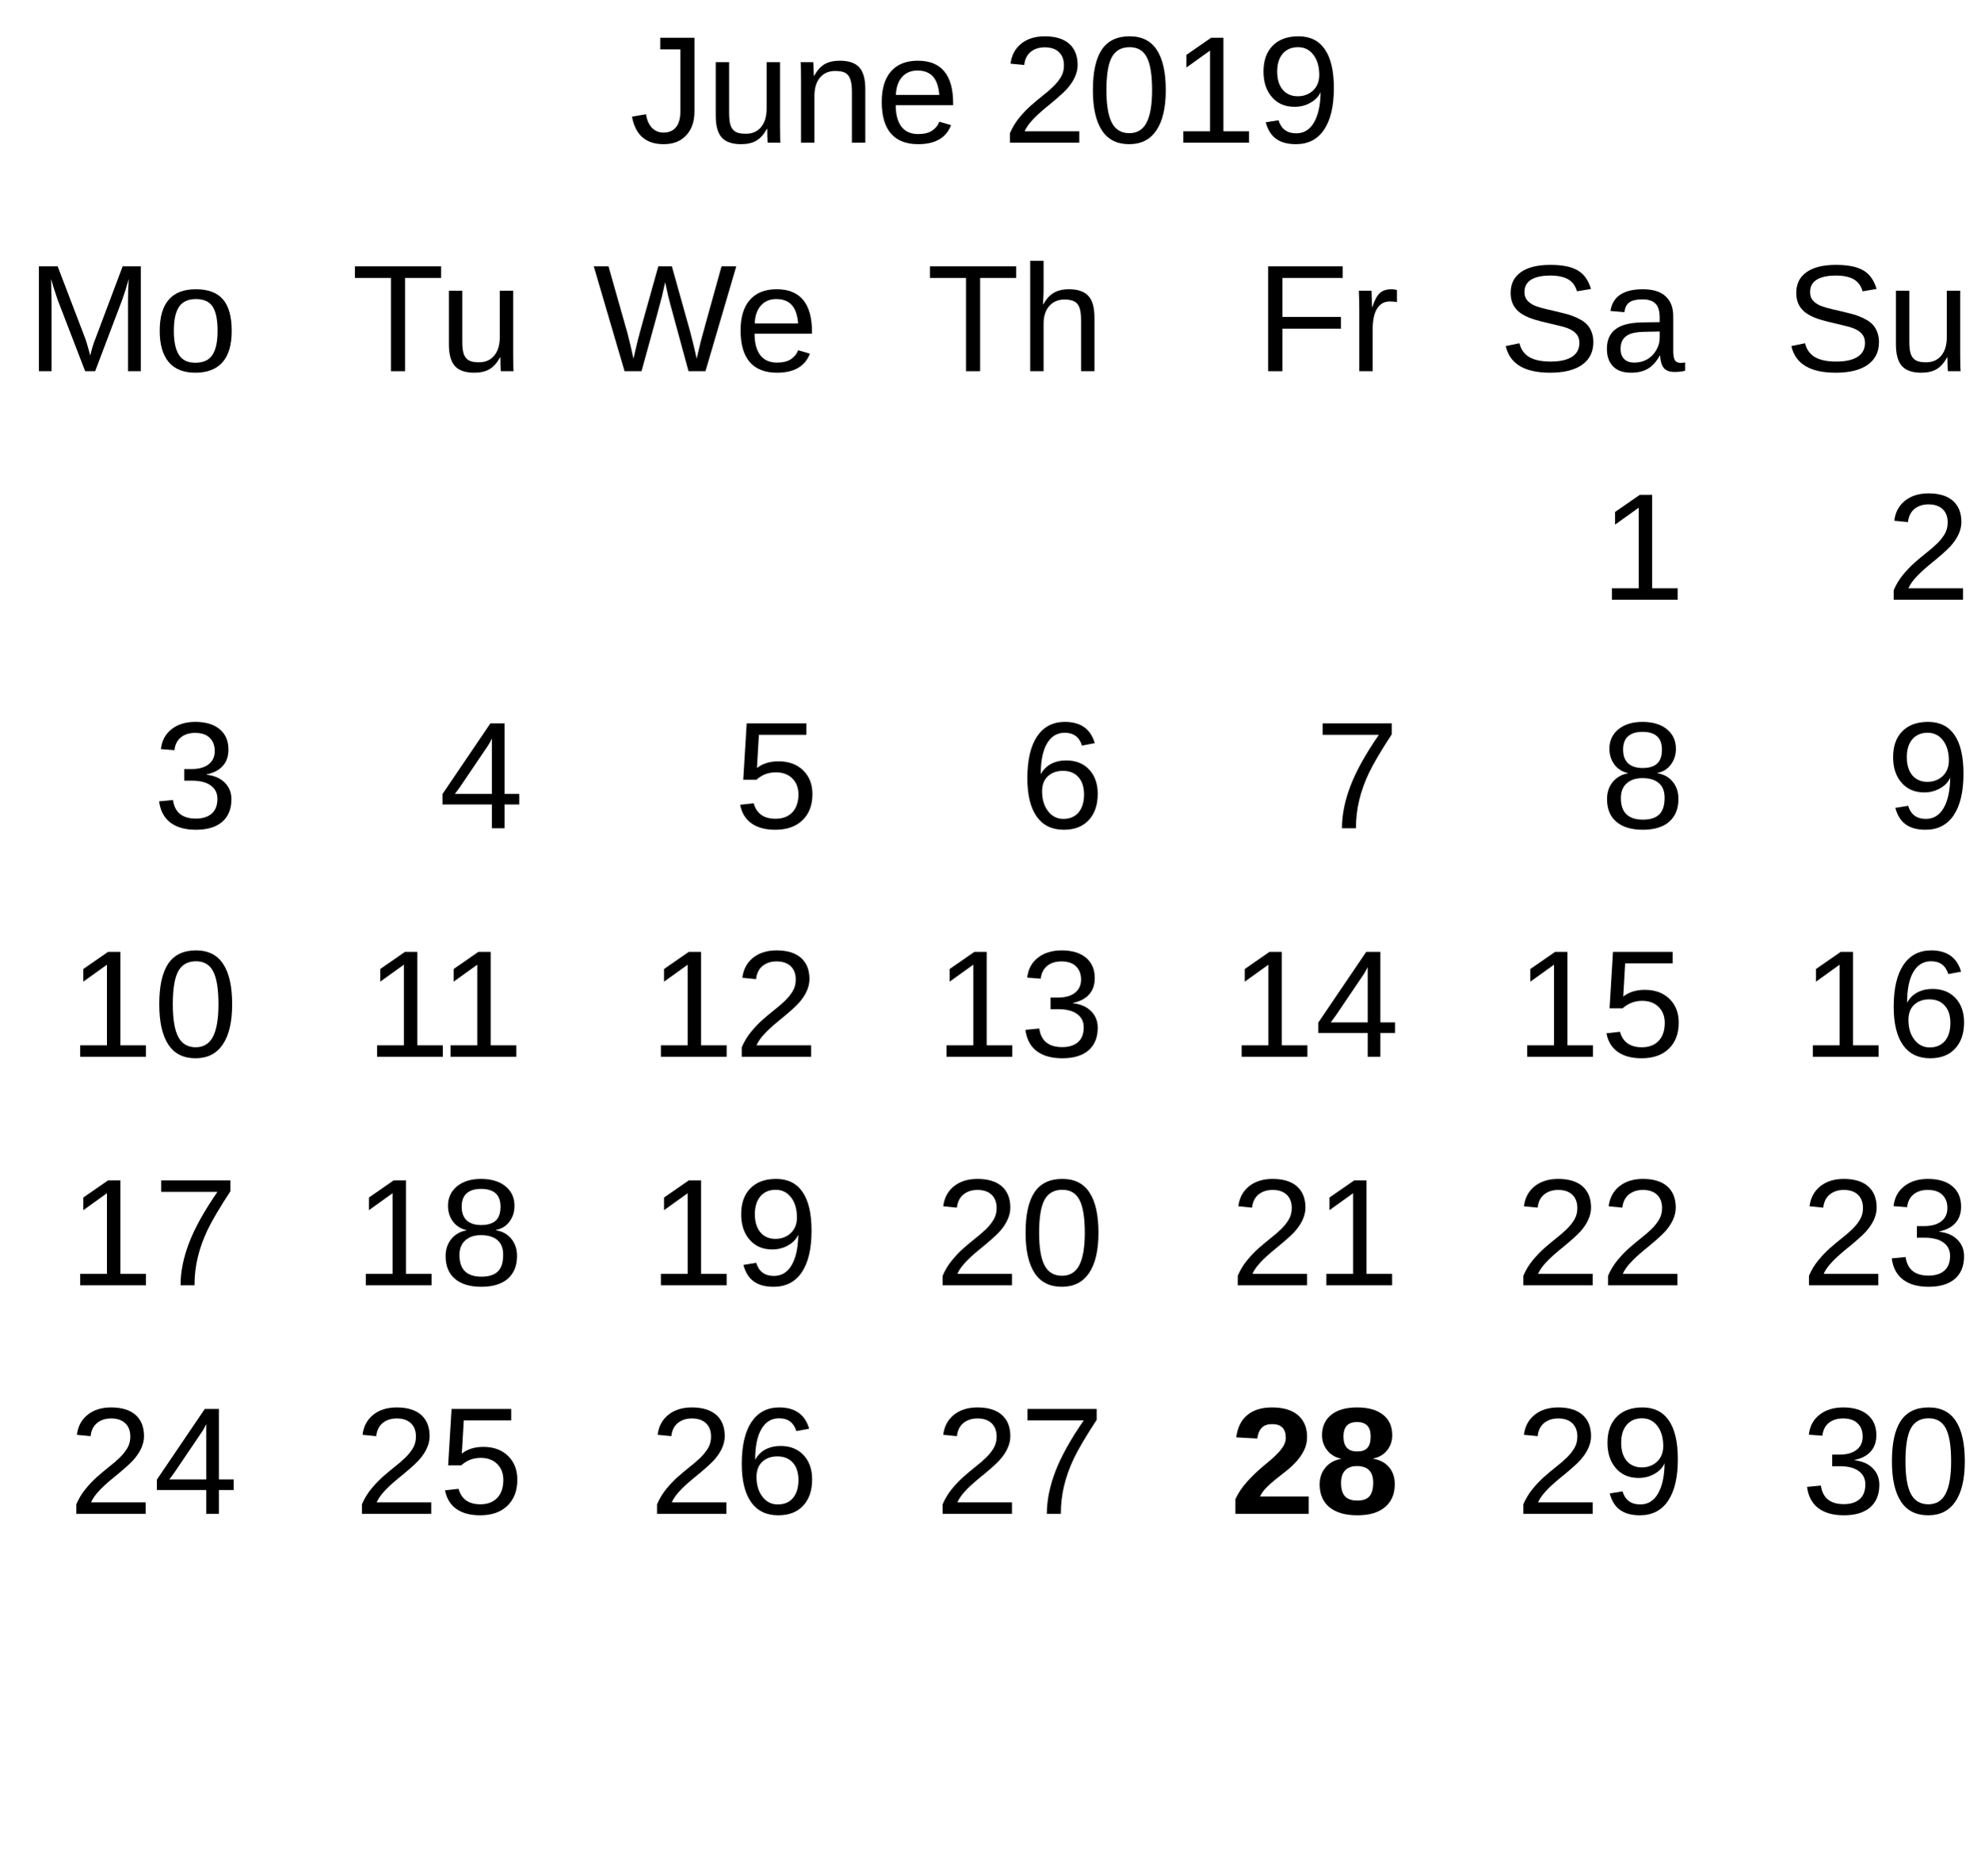
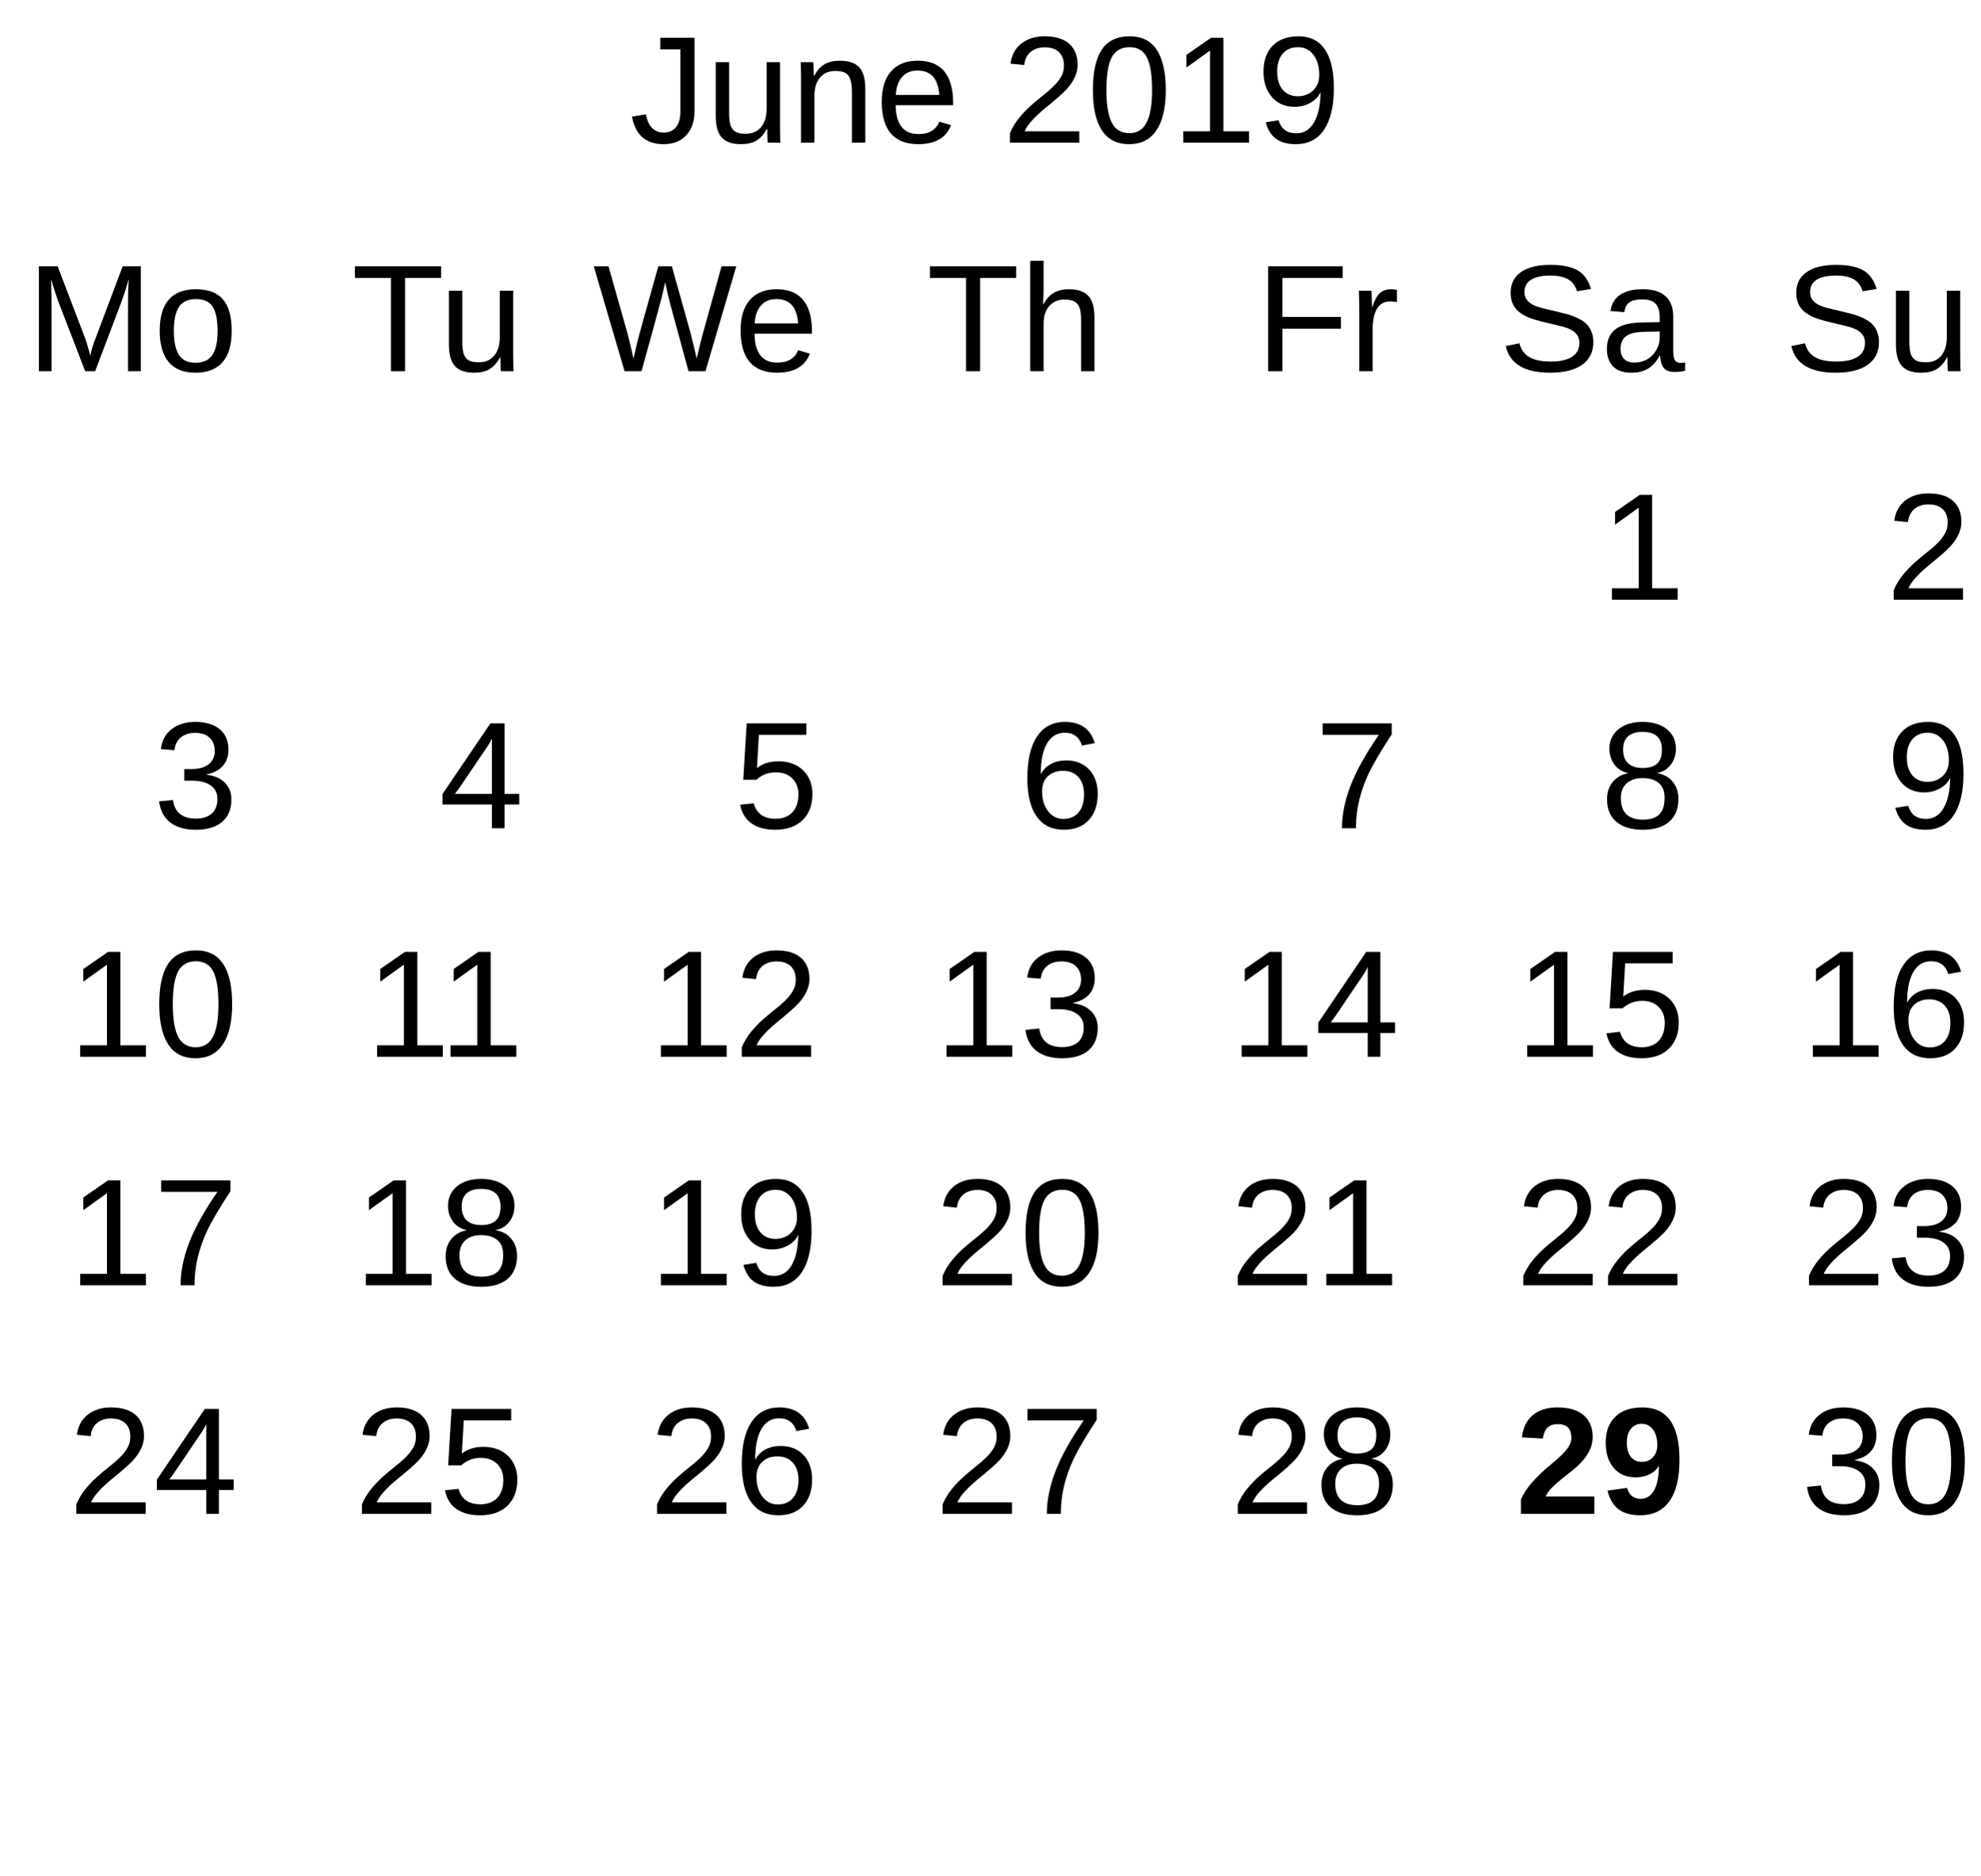
<svg xmlns="http://www.w3.org/2000/svg" xmlns:xlink="http://www.w3.org/1999/xlink" width="208pt" height="197pt" viewBox="0 0 208 197" version="1.1">
  <defs>
    <g>
      <symbol overflow="visible" id="glyph0-0">
        <path style="stroke:none;" d="M 1.609 -11.016 L 10.391 -11.016 L 10.391 0 L 1.609 0 Z M 2.203 -10.422 L 2.203 -0.594 L 9.797 -0.594 L 9.797 -10.422 Z M 2.203 -10.422 " />
      </symbol>
      <symbol overflow="visible" id="glyph0-1">
        <path style="stroke:none;" d="M 3.578 0.156 C 1.711 0.156 0.602 -0.805 0.25 -2.734 L 1.719 -2.984 C 1.812 -2.379 2.02 -1.906 2.344 -1.562 C 2.676 -1.227 3.086 -1.062 3.578 -1.062 C 4.117 -1.062 4.547 -1.242 4.859 -1.609 C 5.172 -1.984 5.328 -2.531 5.328 -3.25 L 5.328 -9.797 L 3.219 -9.797 L 3.219 -11.016 L 6.812 -11.016 L 6.812 -3.281 C 6.812 -2.219 6.52 -1.379 5.938 -0.766 C 5.363 -0.148 4.578 0.156 3.578 0.156 Z M 3.578 0.156 " />
      </symbol>
      <symbol overflow="visible" id="glyph0-2">
        <path style="stroke:none;" d="M 2.453 -8.453 L 2.453 -3.094 C 2.453 -2.539 2.504 -2.109 2.609 -1.797 C 2.723 -1.492 2.898 -1.273 3.141 -1.141 C 3.379 -1.004 3.734 -0.938 4.203 -0.938 C 4.879 -0.938 5.41 -1.164 5.797 -1.625 C 6.191 -2.094 6.391 -2.738 6.391 -3.562 L 6.391 -8.453 L 7.797 -8.453 L 7.797 -1.812 C 7.797 -0.82 7.812 -0.219 7.844 0 L 6.516 0 C 6.504 -0.031 6.492 -0.102 6.484 -0.219 C 6.484 -0.332 6.477 -0.461 6.469 -0.609 C 6.469 -0.754 6.461 -1.035 6.453 -1.453 L 6.422 -1.453 C 6.098 -0.867 5.723 -0.453 5.297 -0.203 C 4.879 0.035 4.352 0.156 3.719 0.156 C 2.789 0.156 2.113 -0.07 1.688 -0.531 C 1.258 -1 1.047 -1.766 1.047 -2.828 L 1.047 -8.453 Z M 2.453 -8.453 " />
      </symbol>
      <symbol overflow="visible" id="glyph0-3">
        <path style="stroke:none;" d="M 6.453 0 L 6.453 -5.359 C 6.453 -5.922 6.395 -6.352 6.281 -6.656 C 6.176 -6.969 6.004 -7.191 5.766 -7.328 C 5.523 -7.461 5.172 -7.531 4.703 -7.531 C 4.023 -7.531 3.488 -7.297 3.094 -6.828 C 2.707 -6.367 2.516 -5.727 2.516 -4.906 L 2.516 0 L 1.109 0 L 1.109 -6.656 C 1.109 -7.633 1.094 -8.234 1.062 -8.453 L 2.391 -8.453 C 2.398 -8.43 2.406 -8.363 2.406 -8.25 C 2.414 -8.133 2.422 -8 2.422 -7.844 C 2.43 -7.695 2.441 -7.422 2.453 -7.016 L 2.484 -7.016 C 2.805 -7.598 3.176 -8.008 3.594 -8.25 C 4.02 -8.488 4.551 -8.609 5.188 -8.609 C 6.113 -8.609 6.789 -8.379 7.219 -7.922 C 7.645 -7.461 7.859 -6.703 7.859 -5.641 L 7.859 0 Z M 6.453 0 " />
      </symbol>
      <symbol overflow="visible" id="glyph0-4">
        <path style="stroke:none;" d="M 2.156 -3.938 C 2.156 -2.969 2.352 -2.219 2.75 -1.688 C 3.156 -1.164 3.742 -0.906 4.516 -0.906 C 5.129 -0.906 5.617 -1.023 5.984 -1.266 C 6.348 -1.516 6.598 -1.828 6.734 -2.203 L 7.969 -1.844 C 7.457 -0.508 6.305 0.156 4.516 0.156 C 3.266 0.156 2.312 -0.211 1.656 -0.953 C 1.008 -1.703 0.688 -2.812 0.688 -4.281 C 0.688 -5.676 1.008 -6.742 1.656 -7.484 C 2.312 -8.234 3.25 -8.609 4.469 -8.609 C 6.945 -8.609 8.188 -7.113 8.188 -4.125 L 8.188 -3.938 Z M 6.734 -5.016 C 6.66 -5.898 6.438 -6.547 6.062 -6.953 C 5.688 -7.367 5.145 -7.578 4.438 -7.578 C 3.758 -7.578 3.219 -7.348 2.812 -6.891 C 2.414 -6.43 2.203 -5.805 2.172 -5.016 Z M 6.734 -5.016 " />
      </symbol>
      <symbol overflow="visible" id="glyph0-5">
        <path style="stroke:none;" d="" />
      </symbol>
      <symbol overflow="visible" id="glyph0-6">
        <path style="stroke:none;" d="M 0.812 0 L 0.812 -1 C 1.07 -1.602 1.395 -2.141 1.781 -2.609 C 2.164 -3.078 2.566 -3.5 2.984 -3.875 C 3.41 -4.25 3.828 -4.598 4.234 -4.922 C 4.648 -5.242 5.023 -5.566 5.359 -5.891 C 5.691 -6.211 5.961 -6.551 6.172 -6.906 C 6.379 -7.258 6.484 -7.66 6.484 -8.109 C 6.484 -8.711 6.305 -9.18 5.953 -9.516 C 5.598 -9.848 5.102 -10.016 4.469 -10.016 C 3.875 -10.016 3.379 -9.852 2.984 -9.531 C 2.598 -9.207 2.375 -8.75 2.312 -8.156 L 0.875 -8.297 C 0.977 -9.172 1.348 -9.867 1.984 -10.391 C 2.629 -10.91 3.457 -11.172 4.469 -11.172 C 5.582 -11.172 6.438 -10.91 7.031 -10.391 C 7.625 -9.867 7.922 -9.125 7.922 -8.156 C 7.922 -7.727 7.82 -7.301 7.625 -6.875 C 7.438 -6.457 7.148 -6.035 6.766 -5.609 C 6.379 -5.191 5.641 -4.539 4.547 -3.656 C 3.953 -3.164 3.477 -2.723 3.125 -2.328 C 2.77 -1.941 2.516 -1.566 2.359 -1.203 L 8.094 -1.203 L 8.094 0 Z M 0.812 0 " />
      </symbol>
      <symbol overflow="visible" id="glyph0-7">
        <path style="stroke:none;" d="M 8.281 -5.516 C 8.281 -3.672 7.953 -2.266 7.297 -1.297 C 6.648 -0.328 5.695 0.156 4.438 0.156 C 3.164 0.156 2.211 -0.32 1.578 -1.281 C 0.941 -2.25 0.625 -3.66 0.625 -5.516 C 0.625 -7.398 0.93 -8.812 1.547 -9.75 C 2.172 -10.695 3.148 -11.172 4.484 -11.172 C 5.773 -11.172 6.727 -10.691 7.344 -9.734 C 7.969 -8.785 8.281 -7.379 8.281 -5.516 Z M 6.844 -5.516 C 6.844 -7.098 6.66 -8.242 6.297 -8.953 C 5.93 -9.672 5.328 -10.031 4.484 -10.031 C 3.617 -10.031 2.992 -9.676 2.609 -8.969 C 2.234 -8.27 2.047 -7.117 2.047 -5.516 C 2.047 -3.953 2.238 -2.805 2.625 -2.078 C 3.008 -1.359 3.617 -1 4.453 -1 C 5.273 -1 5.879 -1.367 6.266 -2.109 C 6.648 -2.848 6.844 -3.984 6.844 -5.516 Z M 6.844 -5.516 " />
      </symbol>
      <symbol overflow="visible" id="glyph0-8">
        <path style="stroke:none;" d="M 1.219 0 L 1.219 -1.203 L 4.031 -1.203 L 4.031 -9.672 L 1.547 -7.891 L 1.547 -9.219 L 4.141 -11.016 L 5.438 -11.016 L 5.438 -1.203 L 8.125 -1.203 L 8.125 0 Z M 1.219 0 " />
      </symbol>
      <symbol overflow="visible" id="glyph0-9">
        <path style="stroke:none;" d="M 8.141 -5.734 C 8.141 -3.836 7.797 -2.379 7.109 -1.359 C 6.422 -0.348 5.438 0.156 4.156 0.156 C 3.301 0.156 2.613 -0.023 2.094 -0.391 C 1.57 -0.754 1.203 -1.336 0.984 -2.141 L 2.328 -2.359 C 2.609 -1.441 3.227 -0.984 4.188 -0.984 C 4.988 -0.984 5.609 -1.359 6.047 -2.109 C 6.492 -2.859 6.727 -3.926 6.75 -5.312 C 6.539 -4.844 6.18 -4.469 5.672 -4.188 C 5.172 -3.906 4.617 -3.766 4.016 -3.766 C 3.023 -3.766 2.234 -4.102 1.641 -4.781 C 1.047 -5.457 0.75 -6.352 0.75 -7.469 C 0.75 -8.625 1.07 -9.531 1.719 -10.188 C 2.363 -10.844 3.266 -11.172 4.422 -11.172 C 5.641 -11.172 6.562 -10.719 7.188 -9.812 C 7.82 -8.906 8.141 -7.547 8.141 -5.734 Z M 6.609 -7.094 C 6.609 -7.977 6.406 -8.688 6 -9.219 C 5.594 -9.758 5.051 -10.031 4.375 -10.031 C 3.695 -10.031 3.16 -9.801 2.766 -9.344 C 2.379 -8.883 2.188 -8.258 2.188 -7.469 C 2.188 -6.664 2.379 -6.031 2.766 -5.562 C 3.16 -5.102 3.691 -4.875 4.359 -4.875 C 4.766 -4.875 5.141 -4.961 5.484 -5.141 C 5.836 -5.328 6.113 -5.586 6.312 -5.922 C 6.508 -6.266 6.609 -6.656 6.609 -7.094 Z M 6.609 -7.094 " />
      </symbol>
      <symbol overflow="visible" id="glyph0-10">
        <path style="stroke:none;" d="M 9.938 -3.047 C 9.938 -2.023 9.539 -1.234 8.75 -0.672 C 7.957 -0.117 6.836 0.156 5.391 0.156 C 2.711 0.156 1.16 -0.773 0.734 -2.641 L 2.172 -2.938 C 2.336 -2.27 2.691 -1.781 3.234 -1.469 C 3.773 -1.164 4.516 -1.016 5.453 -1.016 C 6.41 -1.016 7.148 -1.176 7.672 -1.5 C 8.203 -1.832 8.469 -2.32 8.469 -2.969 C 8.469 -3.32 8.383 -3.609 8.219 -3.828 C 8.051 -4.055 7.816 -4.242 7.516 -4.391 C 7.223 -4.535 6.867 -4.656 6.453 -4.75 C 6.047 -4.852 5.594 -4.961 5.094 -5.078 C 4.227 -5.273 3.566 -5.469 3.109 -5.656 C 2.66 -5.852 2.305 -6.066 2.047 -6.297 C 1.785 -6.535 1.586 -6.812 1.453 -7.125 C 1.316 -7.445 1.25 -7.816 1.25 -8.234 C 1.25 -9.172 1.609 -9.895 2.328 -10.406 C 3.047 -10.914 4.078 -11.172 5.422 -11.172 C 6.672 -11.172 7.625 -10.977 8.281 -10.594 C 8.945 -10.219 9.414 -9.566 9.688 -8.641 L 8.219 -8.391 C 8.051 -8.973 7.738 -9.395 7.281 -9.656 C 6.832 -9.914 6.207 -10.047 5.406 -10.047 C 4.531 -10.047 3.859 -9.898 3.391 -9.609 C 2.93 -9.316 2.703 -8.883 2.703 -8.312 C 2.703 -7.969 2.789 -7.688 2.969 -7.469 C 3.145 -7.25 3.398 -7.062 3.734 -6.906 C 4.078 -6.75 4.754 -6.562 5.766 -6.344 C 6.109 -6.258 6.445 -6.176 6.781 -6.094 C 7.113 -6.02 7.43 -5.926 7.734 -5.812 C 8.047 -5.695 8.336 -5.562 8.609 -5.406 C 8.879 -5.258 9.113 -5.078 9.312 -4.859 C 9.508 -4.641 9.66 -4.379 9.766 -4.078 C 9.879 -3.785 9.938 -3.441 9.938 -3.047 Z M 9.938 -3.047 " />
      </symbol>
      <symbol overflow="visible" id="glyph0-11">
        <path style="stroke:none;" d="M 3.234 0.156 C 2.391 0.156 1.754 -0.066 1.328 -0.516 C 0.898 -0.961 0.688 -1.578 0.688 -2.359 C 0.688 -3.234 0.973 -3.906 1.547 -4.375 C 2.117 -4.844 3.047 -5.094 4.328 -5.125 L 6.234 -5.156 L 6.234 -5.625 C 6.234 -6.312 6.086 -6.801 5.797 -7.094 C 5.504 -7.395 5.047 -7.547 4.422 -7.547 C 3.785 -7.547 3.32 -7.438 3.031 -7.219 C 2.75 -7.008 2.582 -6.672 2.531 -6.203 L 1.062 -6.328 C 1.301 -7.848 2.43 -8.609 4.453 -8.609 C 5.516 -8.609 6.312 -8.363 6.844 -7.875 C 7.383 -7.395 7.656 -6.691 7.656 -5.766 L 7.656 -2.125 C 7.656 -1.707 7.707 -1.395 7.812 -1.188 C 7.926 -0.977 8.133 -0.875 8.438 -0.875 C 8.57 -0.875 8.727 -0.891 8.906 -0.922 L 8.906 -0.047 C 8.551 0.035 8.188 0.078 7.812 0.078 C 7.289 0.078 6.91 -0.055 6.672 -0.328 C 6.441 -0.609 6.312 -1.039 6.281 -1.625 L 6.234 -1.625 C 5.867 -0.977 5.445 -0.52 4.969 -0.25 C 4.5 0.02 3.922 0.156 3.234 0.156 Z M 3.562 -0.906 C 4.07 -0.906 4.523 -1.02 4.922 -1.25 C 5.328 -1.488 5.645 -1.812 5.875 -2.219 C 6.113 -2.625 6.234 -3.047 6.234 -3.484 L 6.234 -4.172 L 4.688 -4.141 C 4.031 -4.129 3.531 -4.062 3.188 -3.938 C 2.844 -3.812 2.578 -3.617 2.391 -3.359 C 2.211 -3.098 2.125 -2.758 2.125 -2.344 C 2.125 -1.883 2.25 -1.531 2.5 -1.281 C 2.75 -1.031 3.102 -0.906 3.562 -0.906 Z M 3.562 -0.906 " />
      </symbol>
      <symbol overflow="visible" id="glyph0-12">
        <path style="stroke:none;" d="M 10.672 0 L 10.672 -7.344 C 10.672 -8.156 10.695 -8.938 10.75 -9.688 C 10.488 -8.758 10.258 -8.031 10.062 -7.5 L 7.219 0 L 6.172 0 L 3.281 -7.5 L 2.844 -8.828 L 2.594 -9.688 L 2.609 -8.828 L 2.641 -7.344 L 2.641 0 L 1.312 0 L 1.312 -11.016 L 3.281 -11.016 L 6.203 -3.375 C 6.305 -3.07 6.406 -2.742 6.5 -2.391 C 6.602 -2.035 6.672 -1.781 6.703 -1.625 C 6.742 -1.832 6.828 -2.148 6.953 -2.578 C 7.086 -3.004 7.18 -3.27 7.234 -3.375 L 10.109 -11.016 L 12.016 -11.016 L 12.016 0 Z M 10.672 0 " />
      </symbol>
      <symbol overflow="visible" id="glyph0-13">
        <path style="stroke:none;" d="M 8.234 -4.234 C 8.234 -2.754 7.906 -1.648 7.25 -0.922 C 6.602 -0.203 5.66 0.156 4.422 0.156 C 3.18 0.156 2.242 -0.219 1.609 -0.969 C 0.984 -1.727 0.672 -2.816 0.672 -4.234 C 0.672 -7.148 1.938 -8.609 4.469 -8.609 C 5.758 -8.609 6.707 -8.254 7.312 -7.547 C 7.926 -6.836 8.234 -5.734 8.234 -4.234 Z M 6.75 -4.234 C 6.75 -5.398 6.578 -6.25 6.234 -6.781 C 5.891 -7.312 5.305 -7.578 4.484 -7.578 C 3.66 -7.578 3.066 -7.305 2.703 -6.766 C 2.336 -6.223 2.156 -5.379 2.156 -4.234 C 2.156 -3.117 2.332 -2.281 2.688 -1.719 C 3.051 -1.164 3.625 -0.891 4.406 -0.891 C 5.25 -0.891 5.848 -1.16 6.203 -1.703 C 6.566 -2.242 6.75 -3.086 6.75 -4.234 Z M 6.75 -4.234 " />
      </symbol>
      <symbol overflow="visible" id="glyph0-14">
        <path style="stroke:none;" d="M 8.203 -3.047 C 8.203 -2.023 7.879 -1.234 7.234 -0.672 C 6.586 -0.117 5.664 0.156 4.469 0.156 C 3.352 0.156 2.461 -0.094 1.797 -0.594 C 1.129 -1.102 0.734 -1.848 0.609 -2.828 L 2.062 -2.969 C 2.25 -1.664 3.051 -1.016 4.469 -1.016 C 5.176 -1.016 5.727 -1.188 6.125 -1.531 C 6.531 -1.883 6.734 -2.406 6.734 -3.094 C 6.734 -3.688 6.504 -4.148 6.047 -4.484 C 5.586 -4.828 4.922 -5 4.047 -5 L 3.25 -5 L 3.25 -6.219 L 4.016 -6.219 C 4.785 -6.219 5.383 -6.383 5.812 -6.719 C 6.238 -7.051 6.453 -7.516 6.453 -8.109 C 6.453 -8.703 6.273 -9.164 5.922 -9.5 C 5.578 -9.844 5.066 -10.016 4.391 -10.016 C 3.766 -10.016 3.258 -9.852 2.875 -9.531 C 2.5 -9.219 2.281 -8.773 2.219 -8.203 L 0.797 -8.312 C 0.898 -9.207 1.273 -9.906 1.922 -10.406 C 2.566 -10.914 3.395 -11.172 4.406 -11.172 C 5.508 -11.172 6.363 -10.914 6.969 -10.406 C 7.582 -9.895 7.891 -9.18 7.891 -8.266 C 7.891 -7.555 7.691 -6.984 7.297 -6.547 C 6.91 -6.109 6.344 -5.812 5.594 -5.656 L 5.594 -5.625 C 6.414 -5.531 7.055 -5.25 7.516 -4.781 C 7.973 -4.32 8.203 -3.742 8.203 -3.047 Z M 8.203 -3.047 " />
      </symbol>
      <symbol overflow="visible" id="glyph0-15">
        <path style="stroke:none;" d="M 5.625 -9.797 L 5.625 0 L 4.141 0 L 4.141 -9.797 L 0.359 -9.797 L 0.359 -11.016 L 9.406 -11.016 L 9.406 -9.797 Z M 5.625 -9.797 " />
      </symbol>
      <symbol overflow="visible" id="glyph0-16">
        <path style="stroke:none;" d="M 6.891 -2.5 L 6.891 0 L 5.562 0 L 5.562 -2.5 L 0.375 -2.5 L 0.375 -3.594 L 5.406 -11.016 L 6.891 -11.016 L 6.891 -3.609 L 8.438 -3.609 L 8.438 -2.5 Z M 5.562 -9.422 C 5.551 -9.391 5.477 -9.25 5.344 -9 C 5.207 -8.758 5.102 -8.594 5.031 -8.5 L 2.219 -4.344 L 1.797 -3.766 L 1.672 -3.609 L 5.562 -3.609 Z M 5.562 -9.422 " />
      </symbol>
      <symbol overflow="visible" id="glyph0-17">
        <path style="stroke:none;" d="M 11.812 0 L 10.031 0 L 8.125 -7 C 8 -7.438 7.816 -8.219 7.578 -9.344 C 7.441 -8.738 7.328 -8.234 7.234 -7.828 C 7.141 -7.422 6.426 -4.812 5.094 0 L 3.312 0 L 0.078 -11.016 L 1.625 -11.016 L 3.609 -4.016 C 3.836 -3.141 4.051 -2.238 4.25 -1.312 C 4.375 -1.883 4.52 -2.508 4.688 -3.188 C 4.852 -3.863 5.578 -6.473 6.859 -11.016 L 8.281 -11.016 L 10.203 -4.156 C 10.492 -3.039 10.723 -2.094 10.891 -1.312 L 10.953 -1.594 C 11.098 -2.188 11.211 -2.672 11.297 -3.047 C 11.391 -3.43 12.125 -6.086 13.5 -11.016 L 15.047 -11.016 Z M 11.812 0 " />
      </symbol>
      <symbol overflow="visible" id="glyph0-18">
        <path style="stroke:none;" d="M 8.234 -3.594 C 8.234 -2.426 7.883 -1.508 7.188 -0.844 C 6.5 -0.176 5.547 0.156 4.328 0.156 C 3.297 0.156 2.461 -0.066 1.828 -0.516 C 1.203 -0.961 0.805 -1.613 0.641 -2.469 L 2.062 -2.625 C 2.363 -1.539 3.129 -1 4.359 -1 C 5.109 -1 5.695 -1.223 6.125 -1.672 C 6.551 -2.129 6.766 -2.758 6.766 -3.562 C 6.766 -4.25 6.551 -4.805 6.125 -5.234 C 5.695 -5.66 5.117 -5.875 4.391 -5.875 C 4.004 -5.875 3.645 -5.812 3.312 -5.688 C 2.988 -5.57 2.664 -5.375 2.344 -5.094 L 0.969 -5.094 L 1.328 -11.016 L 7.594 -11.016 L 7.594 -9.812 L 2.609 -9.812 L 2.406 -6.328 C 3.008 -6.797 3.766 -7.031 4.672 -7.031 C 5.754 -7.031 6.617 -6.711 7.266 -6.078 C 7.91 -5.441 8.234 -4.613 8.234 -3.594 Z M 8.234 -3.594 " />
      </symbol>
      <symbol overflow="visible" id="glyph0-19">
        <path style="stroke:none;" d="M 2.484 -7.016 C 2.785 -7.566 3.145 -7.969 3.562 -8.219 C 3.988 -8.477 4.531 -8.609 5.188 -8.609 C 6.102 -8.609 6.773 -8.379 7.203 -7.922 C 7.641 -7.473 7.859 -6.711 7.859 -5.641 L 7.859 0 L 6.453 0 L 6.453 -5.359 C 6.453 -5.953 6.395 -6.395 6.281 -6.688 C 6.176 -6.977 6 -7.191 5.75 -7.328 C 5.5 -7.461 5.148 -7.531 4.703 -7.531 C 4.047 -7.531 3.516 -7.301 3.109 -6.844 C 2.711 -6.383 2.516 -5.766 2.516 -4.984 L 2.516 0 L 1.109 0 L 1.109 -11.594 L 2.516 -11.594 L 2.516 -8.578 C 2.516 -8.266 2.504 -7.938 2.484 -7.594 C 2.473 -7.258 2.461 -7.066 2.453 -7.016 Z M 2.484 -7.016 " />
      </symbol>
      <symbol overflow="visible" id="glyph0-20">
        <path style="stroke:none;" d="M 8.203 -3.609 C 8.203 -2.441 7.883 -1.52 7.25 -0.844 C 6.625 -0.176 5.754 0.156 4.641 0.156 C 3.398 0.156 2.453 -0.301 1.797 -1.219 C 1.141 -2.145 0.812 -3.488 0.812 -5.25 C 0.812 -7.156 1.148 -8.617 1.828 -9.641 C 2.516 -10.66 3.488 -11.172 4.75 -11.172 C 6.414 -11.172 7.461 -10.426 7.891 -8.938 L 6.547 -8.688 C 6.273 -9.582 5.672 -10.031 4.734 -10.031 C 3.93 -10.031 3.312 -9.656 2.875 -8.906 C 2.438 -8.164 2.219 -7.086 2.219 -5.672 C 2.469 -6.141 2.82 -6.5 3.281 -6.75 C 3.75 -7 4.285 -7.125 4.891 -7.125 C 5.898 -7.125 6.703 -6.805 7.297 -6.172 C 7.898 -5.535 8.203 -4.68 8.203 -3.609 Z M 6.766 -3.547 C 6.766 -4.336 6.566 -4.945 6.172 -5.375 C 5.785 -5.812 5.242 -6.031 4.547 -6.031 C 3.891 -6.031 3.359 -5.836 2.953 -5.453 C 2.555 -5.078 2.359 -4.551 2.359 -3.875 C 2.359 -3.031 2.566 -2.336 2.984 -1.797 C 3.398 -1.254 3.938 -0.984 4.594 -0.984 C 5.27 -0.984 5.801 -1.207 6.188 -1.656 C 6.57 -2.113 6.766 -2.742 6.766 -3.547 Z M 6.766 -3.547 " />
      </symbol>
      <symbol overflow="visible" id="glyph0-21">
        <path style="stroke:none;" d="M 2.812 -9.797 L 2.812 -5.703 L 8.953 -5.703 L 8.953 -4.469 L 2.812 -4.469 L 2.812 0 L 1.312 0 L 1.312 -11.016 L 9.141 -11.016 L 9.141 -9.797 Z M 2.812 -9.797 " />
      </symbol>
      <symbol overflow="visible" id="glyph0-22">
        <path style="stroke:none;" d="M 1.109 0 L 1.109 -6.484 C 1.109 -7.078 1.094 -7.734 1.062 -8.453 L 2.391 -8.453 C 2.43 -7.492 2.453 -6.922 2.453 -6.734 L 2.484 -6.734 C 2.711 -7.453 2.973 -7.941 3.266 -8.203 C 3.555 -8.473 3.969 -8.609 4.5 -8.609 C 4.688 -8.609 4.875 -8.582 5.062 -8.531 L 5.062 -7.25 C 4.875 -7.301 4.625 -7.328 4.312 -7.328 C 3.727 -7.328 3.281 -7.07 2.969 -6.562 C 2.664 -6.062 2.516 -5.344 2.516 -4.406 L 2.516 0 Z M 1.109 0 " />
      </symbol>
      <symbol overflow="visible" id="glyph0-23">
        <path style="stroke:none;" d="M 8.094 -9.875 C 6.969 -8.156 6.172 -6.805 5.703 -5.828 C 5.242 -4.859 4.898 -3.898 4.672 -2.953 C 4.441 -2.004 4.328 -1.02 4.328 0 L 2.859 0 C 2.859 -1.406 3.156 -2.883 3.75 -4.438 C 4.344 -6 5.336 -7.789 6.734 -9.812 L 0.828 -9.812 L 0.828 -11.016 L 8.094 -11.016 Z M 8.094 -9.875 " />
      </symbol>
      <symbol overflow="visible" id="glyph0-24">
        <path style="stroke:none;" d="M 8.203 -3.078 C 8.203 -2.055 7.879 -1.258 7.234 -0.688 C 6.586 -0.125 5.66 0.156 4.453 0.156 C 3.273 0.156 2.352 -0.117 1.688 -0.672 C 1.031 -1.234 0.703 -2.031 0.703 -3.062 C 0.703 -3.781 0.906 -4.383 1.312 -4.875 C 1.727 -5.363 2.254 -5.66 2.891 -5.766 L 2.891 -5.797 C 2.297 -5.93 1.82 -6.234 1.469 -6.703 C 1.125 -7.172 0.953 -7.723 0.953 -8.359 C 0.953 -9.191 1.266 -9.867 1.891 -10.391 C 2.523 -10.91 3.367 -11.172 4.422 -11.172 C 5.504 -11.172 6.359 -10.914 6.984 -10.406 C 7.617 -9.895 7.938 -9.207 7.938 -8.344 C 7.938 -7.707 7.758 -7.156 7.406 -6.688 C 7.062 -6.219 6.586 -5.926 5.984 -5.812 L 5.984 -5.781 C 6.68 -5.664 7.223 -5.363 7.609 -4.875 C 8.004 -4.395 8.203 -3.797 8.203 -3.078 Z M 6.469 -8.266 C 6.469 -9.504 5.785 -10.125 4.422 -10.125 C 3.766 -10.125 3.258 -9.969 2.906 -9.656 C 2.562 -9.344 2.391 -8.879 2.391 -8.266 C 2.391 -7.629 2.566 -7.145 2.922 -6.812 C 3.285 -6.488 3.789 -6.328 4.438 -6.328 C 5.102 -6.328 5.609 -6.477 5.953 -6.781 C 6.297 -7.082 6.469 -7.578 6.469 -8.266 Z M 6.75 -3.203 C 6.75 -3.891 6.547 -4.406 6.141 -4.75 C 5.734 -5.094 5.16 -5.266 4.422 -5.266 C 3.711 -5.266 3.156 -5.078 2.75 -4.703 C 2.352 -4.336 2.156 -3.828 2.156 -3.172 C 2.156 -1.66 2.926 -0.906 4.469 -0.906 C 5.238 -0.906 5.812 -1.086 6.188 -1.453 C 6.562 -1.816 6.75 -2.398 6.75 -3.203 Z M 6.75 -3.203 " />
      </symbol>
      <symbol overflow="visible" id="glyph1-0">
        <path style="stroke:none;" d="M 1.609 -11.016 L 10.391 -11.016 L 10.391 0 L 1.609 0 Z M 2.203 -10.422 L 2.203 -0.594 L 9.797 -0.594 L 9.797 -10.422 Z M 2.203 -10.422 " />
      </symbol>
      <symbol overflow="visible" id="glyph1-1">
        <path style="stroke:none;" d="M 0.562 0 L 0.562 -1.531 C 0.844 -2.156 1.25 -2.766 1.781 -3.359 C 2.312 -3.961 2.977 -4.594 3.781 -5.25 C 4.551 -5.875 5.086 -6.391 5.391 -6.797 C 5.703 -7.203 5.859 -7.598 5.859 -7.984 C 5.859 -8.941 5.379 -9.422 4.422 -9.422 C 3.953 -9.422 3.594 -9.297 3.344 -9.047 C 3.094 -8.797 2.93 -8.414 2.859 -7.906 L 0.656 -8.031 C 0.781 -9.051 1.16 -9.828 1.797 -10.359 C 2.43 -10.898 3.301 -11.172 4.406 -11.172 C 5.594 -11.172 6.504 -10.898 7.141 -10.359 C 7.773 -9.816 8.094 -9.055 8.094 -8.078 C 8.094 -7.566 7.988 -7.102 7.781 -6.688 C 7.582 -6.27 7.32 -5.883 7 -5.531 C 6.688 -5.176 6.332 -4.844 5.938 -4.531 C 5.551 -4.227 5.176 -3.93 4.812 -3.641 C 4.445 -3.348 4.113 -3.051 3.812 -2.75 C 3.52 -2.457 3.301 -2.145 3.156 -1.812 L 8.266 -1.812 L 8.266 0 Z M 0.562 0 " />
      </symbol>
      <symbol overflow="visible" id="glyph1-2">
-         <path style="stroke:none;" d="M 8.406 -3.109 C 8.406 -2.078 8.062 -1.273 7.375 -0.703 C 6.695 -0.129 5.727 0.156 4.469 0.156 C 3.207 0.156 2.234 -0.125 1.547 -0.688 C 0.859 -1.258 0.516 -2.062 0.516 -3.094 C 0.516 -3.789 0.719 -4.379 1.125 -4.859 C 1.531 -5.348 2.07 -5.648 2.75 -5.766 L 2.75 -5.797 C 2.156 -5.922 1.676 -6.211 1.312 -6.672 C 0.945 -7.129 0.766 -7.66 0.766 -8.266 C 0.766 -9.16 1.082 -9.867 1.719 -10.391 C 2.363 -10.91 3.27 -11.172 4.438 -11.172 C 5.625 -11.172 6.535 -10.914 7.172 -10.406 C 7.816 -9.906 8.141 -9.188 8.141 -8.25 C 8.141 -7.645 7.957 -7.113 7.594 -6.656 C 7.227 -6.207 6.742 -5.926 6.141 -5.812 L 6.141 -5.781 C 6.848 -5.664 7.398 -5.375 7.797 -4.906 C 8.203 -4.438 8.406 -3.836 8.406 -3.109 Z M 5.875 -8.125 C 5.875 -8.645 5.754 -9.023 5.516 -9.266 C 5.273 -9.516 4.914 -9.641 4.438 -9.641 C 3.488 -9.641 3.016 -9.133 3.016 -8.125 C 3.016 -7.07 3.492 -6.547 4.453 -6.547 C 4.93 -6.547 5.285 -6.664 5.516 -6.906 C 5.754 -7.156 5.875 -7.562 5.875 -8.125 Z M 6.141 -3.281 C 6.141 -4.438 5.566 -5.016 4.422 -5.016 C 3.891 -5.016 3.477 -4.863 3.188 -4.562 C 2.906 -4.258 2.766 -3.82 2.766 -3.25 C 2.766 -2.602 2.906 -2.129 3.188 -1.828 C 3.469 -1.535 3.898 -1.391 4.484 -1.391 C 5.047 -1.391 5.461 -1.535 5.734 -1.828 C 6.004 -2.129 6.141 -2.613 6.141 -3.281 Z M 6.141 -3.281 " />
+         <path style="stroke:none;" d="M 8.312 -5.688 C 8.312 -3.727 7.953 -2.266 7.234 -1.297 C 6.523 -0.328 5.516 0.156 4.203 0.156 C 3.234 0.156 2.473 -0.051 1.922 -0.469 C 1.367 -0.883 0.977 -1.539 0.75 -2.438 L 2.812 -2.719 C 3.02 -1.957 3.488 -1.578 4.219 -1.578 C 4.832 -1.578 5.305 -1.867 5.641 -2.453 C 5.973 -3.047 6.145 -3.922 6.156 -5.078 C 5.957 -4.68 5.629 -4.375 5.172 -4.156 C 4.723 -3.938 4.238 -3.828 3.719 -3.828 C 2.75 -3.828 1.977 -4.156 1.406 -4.812 C 0.844 -5.469 0.562 -6.359 0.562 -7.484 C 0.562 -8.641 0.895 -9.539 1.562 -10.188 C 2.227 -10.844 3.176 -11.172 4.406 -11.172 C 5.719 -11.172 6.695 -10.711 7.344 -9.797 C 7.988 -8.891 8.312 -7.52 8.312 -5.688 Z M 5.984 -7.219 C 5.984 -7.906 5.832 -8.445 5.531 -8.844 C 5.238 -9.25 4.844 -9.453 4.344 -9.453 C 3.863 -9.453 3.484 -9.273 3.203 -8.922 C 2.922 -8.578 2.781 -8.094 2.781 -7.469 C 2.781 -6.863 2.914 -6.375 3.188 -6 C 3.469 -5.633 3.859 -5.453 4.359 -5.453 C 4.828 -5.453 5.211 -5.613 5.516 -5.938 C 5.828 -6.258 5.984 -6.688 5.984 -7.219 Z M 5.984 -7.219 " />
      </symbol>
    </g>
  </defs>
  <g id="surface2">
    <g style="fill:rgb(0%,0%,0%);fill-opacity:1;">
      <use xlink:href="#glyph0-1" x="66.133" y="14.984" />
      <use xlink:href="#glyph0-2" x="74.133" y="14.984" />
      <use xlink:href="#glyph0-3" x="83.031" y="14.984" />
      <use xlink:href="#glyph0-4" x="91.93" y="14.984" />
      <use xlink:href="#glyph0-5" x="100.828" y="14.984" />
      <use xlink:href="#glyph0-6" x="105.273" y="14.984" />
      <use xlink:href="#glyph0-7" x="114.172" y="14.984" />
      <use xlink:href="#glyph0-8" x="123.07" y="14.984" />
      <use xlink:href="#glyph0-9" x="131.969" y="14.984" />
    </g>
    <g style="fill:rgb(0%,0%,0%);fill-opacity:1;">
      <use xlink:href="#glyph0-10" x="157.43" y="38.984" />
      <use xlink:href="#glyph0-11" x="168.102" y="38.984" />
    </g>
    <g style="fill:rgb(0%,0%,0%);fill-opacity:1;">
      <use xlink:href="#glyph0-5" x="163.656" y="62.984" />
      <use xlink:href="#glyph0-8" x="168.102" y="62.984" />
    </g>
    <g style="fill:rgb(0%,0%,0%);fill-opacity:1;">
      <use xlink:href="#glyph0-10" x="187.43" y="38.984" />
      <use xlink:href="#glyph0-2" x="198.102" y="38.984" />
    </g>
    <g style="fill:rgb(0%,0%,0%);fill-opacity:1;">
      <use xlink:href="#glyph0-5" x="193.656" y="62.984" />
      <use xlink:href="#glyph0-6" x="198.102" y="62.984" />
    </g>
    <g style="fill:rgb(0%,0%,0%);fill-opacity:1;">
      <use xlink:href="#glyph0-12" x="2.773" y="38.984" />
      <use xlink:href="#glyph0-13" x="16.102" y="38.984" />
    </g>
    <g style="fill:rgb(0%,0%,0%);fill-opacity:1;">
      <use xlink:href="#glyph0-5" x="11.656" y="86.984" />
      <use xlink:href="#glyph0-14" x="16.102" y="86.984" />
    </g>
    <g style="fill:rgb(0%,0%,0%);fill-opacity:1;">
      <use xlink:href="#glyph0-15" x="36.922" y="38.984" />
      <use xlink:href="#glyph0-2" x="46.102" y="38.984" />
    </g>
    <g style="fill:rgb(0%,0%,0%);fill-opacity:1;">
      <use xlink:href="#glyph0-5" x="41.656" y="86.984" />
      <use xlink:href="#glyph0-16" x="46.102" y="86.984" />
    </g>
    <g style="fill:rgb(0%,0%,0%);fill-opacity:1;">
      <use xlink:href="#glyph0-17" x="62.289" y="38.984" />
      <use xlink:href="#glyph0-4" x="77.102" y="38.984" />
    </g>
    <g style="fill:rgb(0%,0%,0%);fill-opacity:1;">
      <use xlink:href="#glyph0-5" x="72.656" y="86.984" />
      <use xlink:href="#glyph0-18" x="77.102" y="86.984" />
    </g>
    <g style="fill:rgb(0%,0%,0%);fill-opacity:1;">
      <use xlink:href="#glyph0-15" x="97.328" y="38.984" />
      <use xlink:href="#glyph0-19" x="107.102" y="38.984" />
    </g>
    <g style="fill:rgb(0%,0%,0%);fill-opacity:1;">
      <use xlink:href="#glyph0-5" x="102.656" y="86.984" />
      <use xlink:href="#glyph0-20" x="107.102" y="86.984" />
    </g>
    <g style="fill:rgb(0%,0%,0%);fill-opacity:1;">
      <use xlink:href="#glyph0-21" x="131.898" y="38.984" />
      <use xlink:href="#glyph0-22" x="141.672" y="38.984" />
    </g>
    <g style="fill:rgb(0%,0%,0%);fill-opacity:1;">
      <use xlink:href="#glyph0-5" x="133.656" y="86.984" />
      <use xlink:href="#glyph0-23" x="138.102" y="86.984" />
    </g>
    <g style="fill:rgb(0%,0%,0%);fill-opacity:1;">
      <use xlink:href="#glyph0-5" x="163.656" y="86.984" />
      <use xlink:href="#glyph0-24" x="168.102" y="86.984" />
    </g>
    <g style="fill:rgb(0%,0%,0%);fill-opacity:1;">
      <use xlink:href="#glyph0-5" x="193.656" y="86.984" />
      <use xlink:href="#glyph0-9" x="198.102" y="86.984" />
    </g>
    <g style="fill:rgb(0%,0%,0%);fill-opacity:1;">
      <use xlink:href="#glyph0-8" x="7.203" y="110.984" />
      <use xlink:href="#glyph0-7" x="16.102" y="110.984" />
    </g>
    <g style="fill:rgb(0%,0%,0%);fill-opacity:1;">
      <use xlink:href="#glyph0-8" x="38.391" y="110.984" />
      <use xlink:href="#glyph0-8" x="46.102" y="110.984" />
    </g>
    <g style="fill:rgb(0%,0%,0%);fill-opacity:1;">
      <use xlink:href="#glyph0-8" x="68.203" y="110.984" />
      <use xlink:href="#glyph0-6" x="77.102" y="110.984" />
    </g>
    <g style="fill:rgb(0%,0%,0%);fill-opacity:1;">
      <use xlink:href="#glyph0-8" x="98.203" y="110.984" />
      <use xlink:href="#glyph0-14" x="107.102" y="110.984" />
    </g>
    <g style="fill:rgb(0%,0%,0%);fill-opacity:1;">
      <use xlink:href="#glyph0-8" x="129.203" y="110.984" />
      <use xlink:href="#glyph0-16" x="138.102" y="110.984" />
    </g>
    <g style="fill:rgb(0%,0%,0%);fill-opacity:1;">
      <use xlink:href="#glyph0-8" x="159.203" y="110.984" />
      <use xlink:href="#glyph0-18" x="168.102" y="110.984" />
    </g>
    <g style="fill:rgb(0%,0%,0%);fill-opacity:1;">
      <use xlink:href="#glyph0-8" x="189.203" y="110.984" />
      <use xlink:href="#glyph0-20" x="198.102" y="110.984" />
    </g>
    <g style="fill:rgb(0%,0%,0%);fill-opacity:1;">
      <use xlink:href="#glyph0-8" x="7.203" y="134.984" />
      <use xlink:href="#glyph0-23" x="16.102" y="134.984" />
    </g>
    <g style="fill:rgb(0%,0%,0%);fill-opacity:1;">
      <use xlink:href="#glyph0-8" x="37.203" y="134.984" />
      <use xlink:href="#glyph0-24" x="46.102" y="134.984" />
    </g>
    <g style="fill:rgb(0%,0%,0%);fill-opacity:1;">
      <use xlink:href="#glyph0-8" x="68.203" y="134.984" />
      <use xlink:href="#glyph0-9" x="77.102" y="134.984" />
    </g>
    <g style="fill:rgb(0%,0%,0%);fill-opacity:1;">
      <use xlink:href="#glyph0-6" x="98.203" y="134.984" />
      <use xlink:href="#glyph0-7" x="107.102" y="134.984" />
    </g>
    <g style="fill:rgb(0%,0%,0%);fill-opacity:1;">
      <use xlink:href="#glyph0-6" x="129.203" y="134.984" />
      <use xlink:href="#glyph0-8" x="138.102" y="134.984" />
    </g>
    <g style="fill:rgb(0%,0%,0%);fill-opacity:1;">
      <use xlink:href="#glyph0-6" x="159.203" y="134.984" />
      <use xlink:href="#glyph0-6" x="168.102" y="134.984" />
    </g>
    <g style="fill:rgb(0%,0%,0%);fill-opacity:1;">
      <use xlink:href="#glyph0-6" x="189.203" y="134.984" />
      <use xlink:href="#glyph0-14" x="198.102" y="134.984" />
    </g>
    <g style="fill:rgb(0%,0%,0%);fill-opacity:1;">
      <use xlink:href="#glyph0-6" x="7.203" y="158.984" />
      <use xlink:href="#glyph0-16" x="16.102" y="158.984" />
    </g>
    <g style="fill:rgb(0%,0%,0%);fill-opacity:1;">
      <use xlink:href="#glyph0-6" x="37.203" y="158.984" />
      <use xlink:href="#glyph0-18" x="46.102" y="158.984" />
    </g>
    <g style="fill:rgb(0%,0%,0%);fill-opacity:1;">
      <use xlink:href="#glyph0-6" x="68.203" y="158.984" />
      <use xlink:href="#glyph0-20" x="77.102" y="158.984" />
    </g>
    <g style="fill:rgb(0%,0%,0%);fill-opacity:1;">
      <use xlink:href="#glyph0-6" x="98.203" y="158.984" />
      <use xlink:href="#glyph0-23" x="107.102" y="158.984" />
    </g>
    <g style="fill:rgb(0%,0%,0%);fill-opacity:1;">
-       <use xlink:href="#glyph1-1" x="129.203" y="158.984" />
-       <use xlink:href="#glyph1-2" x="138.102" y="158.984" />
-     </g>
-     <g style="fill:rgb(0%,0%,0%);fill-opacity:1;">
-       <use xlink:href="#glyph0-6" x="159.203" y="158.984" />
-       <use xlink:href="#glyph0-9" x="168.102" y="158.984" />
+       <use xlink:href="#glyph0-6" x="129.203" y="158.984" />
+       <use xlink:href="#glyph0-24" x="138.102" y="158.984" />
+     </g>
+     <g style="fill:rgb(0%,0%,0%);fill-opacity:1;">
+       <use xlink:href="#glyph1-1" x="159.203" y="158.984" />
+       <use xlink:href="#glyph1-2" x="168.102" y="158.984" />
    </g>
    <g style="fill:rgb(0%,0%,0%);fill-opacity:1;">
      <use xlink:href="#glyph0-14" x="189.203" y="158.984" />
      <use xlink:href="#glyph0-7" x="198.102" y="158.984" />
    </g>
  </g>
</svg>
